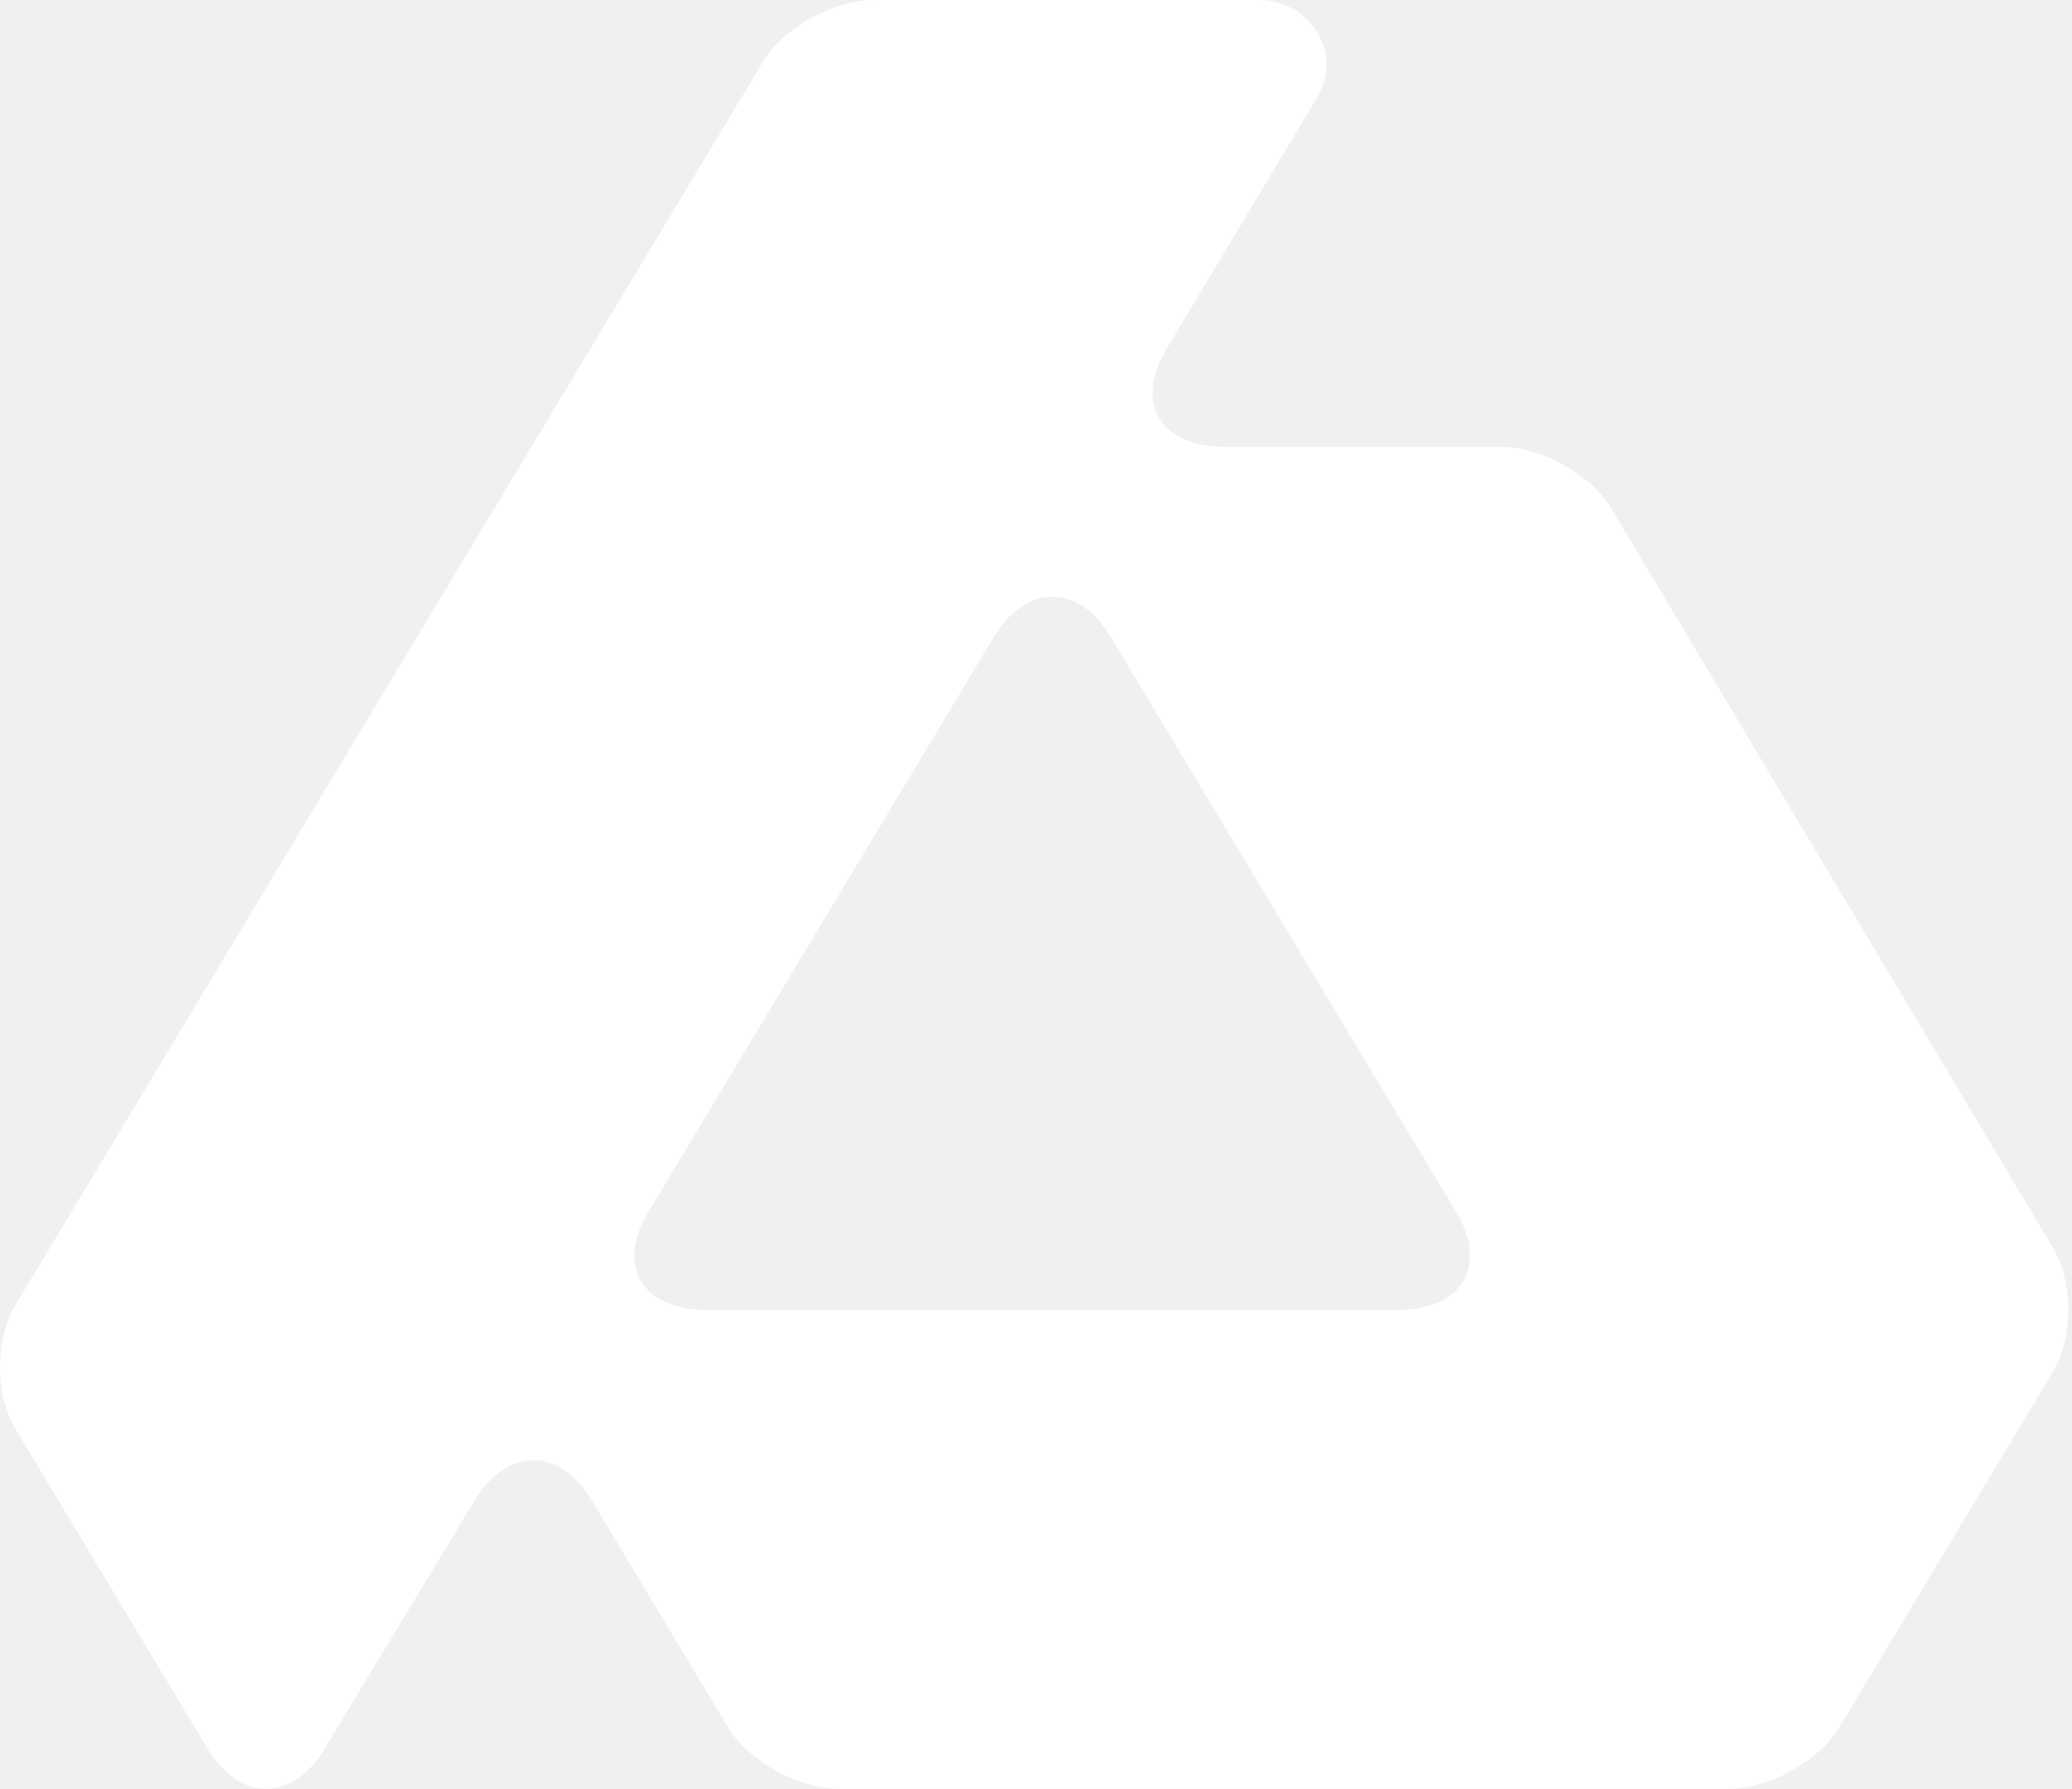
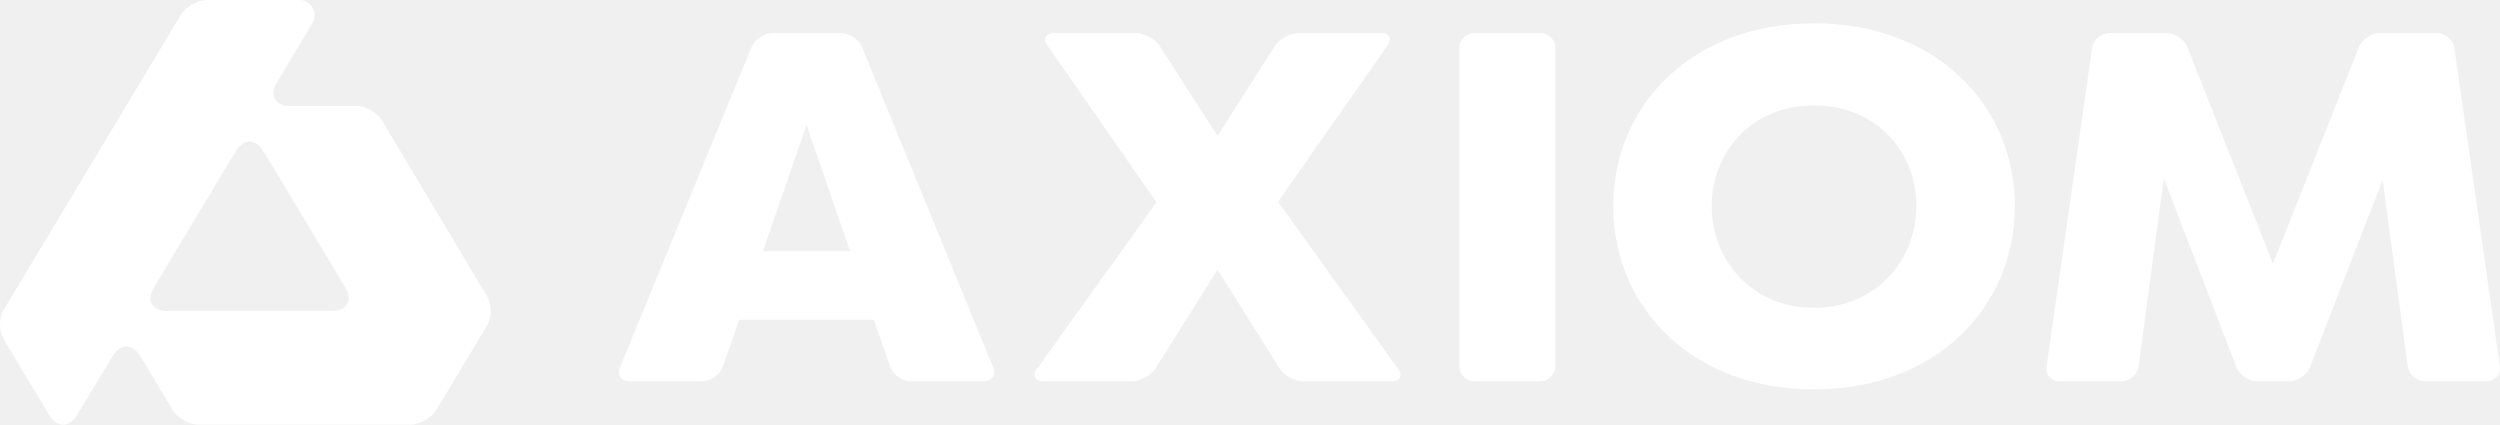
- <svg xmlns="http://www.w3.org/2000/svg" width="358" height="309" viewBox="0 0 358 309" fill="none">
-   <g clip-path="url(#clip0_575_8)">
-     <path d="M354.75 215.609L278.412 87.847C274.911 81.975 266.285 77.171 259.242 77.171H211.583C200.506 77.171 195.965 69.624 201.49 60.399L227.626 16.772C229.7 13.31 229.695 9.047 227.615 5.589C225.534 2.13 221.691 0 217.533 0H151.048C144.004 0 135.36 4.793 131.836 10.652L2.645 225.448C-0.88 231.307 -0.881 240.895 2.639 246.755L35.882 302.08C41.421 311.297 50.504 311.308 56.066 302.103L82.04 259.123C87.604 249.918 96.686 249.928 102.225 259.146L125.773 298.338C129.294 304.198 137.937 308.992 144.98 308.992H298.613C305.653 308.992 314.298 304.198 317.819 298.338L354.711 236.941C358.232 231.081 358.249 221.482 354.75 215.609ZM251.654 209.46C257.159 218.696 252.599 226.254 241.522 226.254H122.021C110.944 226.254 106.412 218.712 111.951 209.494L171.747 109.977C177.286 100.759 186.349 100.76 191.888 109.978L251.654 209.46Z" fill="white" />
+ <svg xmlns="http://www.w3.org/2000/svg" viewBox="0 0 1766 300" fill="none">
+   <g>
+     <path d="M617.267 225.88H522.185L510.47 259.389C508.564 264.843 502.111 269.304 496.13 269.304H444.773C438.793 269.304 435.698 264.927 437.897 259.577L530.973 33.092C533.169 27.741 539.863 23.364 545.845 23.364H594.006C599.986 23.364 606.674 27.744 608.864 33.097L701.569 259.571C703.759 264.924 700.658 269.304 694.678 269.304H643.323C637.342 269.304 630.888 264.843 628.981 259.389L617.267 225.88ZM600.487 177.46L569.725 88.307L538.966 177.46H600.487ZM920.483 269.304C914.501 269.304 907.075 265.276 903.98 260.353L860.071 190.527L816.163 260.353C813.067 265.276 805.64 269.304 799.66 269.304H737.116C731.135 269.304 729.02 265.43 732.417 260.694L816.924 142.876L739.876 32.059C736.552 27.277 738.726 23.364 744.706 23.364H802.455C808.435 23.364 815.905 27.366 819.053 32.258L860.071 95.994L900.722 32.279C903.851 27.376 911.305 23.364 917.286 23.364H975.436C981.416 23.364 983.575 27.267 980.231 32.037L902.816 142.49L987.719 260.699C991.12 265.431 989.007 269.304 983.026 269.304H920.483ZM1098.73 258.843C1098.73 264.597 1093.83 269.304 1087.85 269.304H1041.69C1035.71 269.304 1030.81 264.597 1030.81 258.843V33.824C1030.81 28.071 1035.71 23.364 1041.69 23.364H1087.85C1093.83 23.364 1098.73 28.071 1098.73 33.824V258.843ZM1139.63 145.565C1139.63 74.089 1195.55 16.448 1281.44 16.448C1367.34 16.448 1423.27 74.089 1423.27 145.565C1423.27 217.427 1367.34 275.068 1281.44 275.068C1195.55 275.068 1139.63 217.427 1139.63 145.565ZM1353.75 145.565C1353.75 108.291 1326.59 74.472 1281.44 74.472C1236.7 74.472 1209.14 108.291 1209.14 145.565C1209.14 182.843 1236.7 217.426 1281.44 217.426C1326.19 217.426 1353.75 182.843 1353.75 145.565ZM1713.13 269.304C1707.16 269.304 1701.63 264.636 1700.86 258.93L1683.09 127.121L1631.76 259.503C1629.68 264.894 1623.07 269.304 1617.09 269.304H1594.49C1588.5 269.304 1581.92 264.89 1579.85 259.494L1528.49 125.967L1510.7 258.929C1509.93 264.636 1504.42 269.304 1498.44 269.304H1455.07C1449.09 269.304 1444.86 264.641 1445.67 258.941L1477.87 33.727C1478.68 28.027 1484.24 23.364 1490.22 23.364H1530.39C1536.37 23.364 1543.01 27.764 1545.13 33.143L1605.59 186.3L1666.43 33.136C1668.56 27.761 1675.2 23.364 1681.17 23.364H1721.35C1727.34 23.364 1732.9 28.027 1733.71 33.727L1765.9 258.941C1766.71 264.641 1762.49 269.304 1756.51 269.304H1713.13ZM344.035 209.33L270.003 85.289C266.608 79.588 258.243 74.924 251.412 74.924H205.193C194.45 74.924 190.046 67.596 195.404 58.64L220.751 16.284C222.762 12.922 222.758 8.784 220.74 5.426C218.722 2.068 214.995 0 210.962 0H146.485C139.655 0 131.272 4.654 127.854 10.342L2.565 218.882C-0.853 224.57 -0.855 233.879 2.56 239.568L34.798 293.281C40.17 302.23 48.978 302.241 54.373 293.304L79.562 251.576C84.958 242.639 93.765 242.649 99.137 251.598L121.975 289.649C125.389 295.338 133.771 299.993 140.602 299.993H289.594C296.422 299.993 304.805 295.338 308.22 289.649L343.997 230.04C347.412 224.351 347.429 215.031 344.035 209.33ZM244.053 203.36C249.392 212.327 244.97 219.665 234.227 219.665H118.335C107.593 219.665 103.198 212.342 108.57 203.393L166.56 106.774C171.932 97.825 180.721 97.825 186.092 106.775L244.053 203.36Z" fill="white" />
  </g>
-   <defs>
-     <clipPath id="clip0_575_8">
-       <rect width="358" height="309" fill="white" />
-     </clipPath>
-   </defs>
</svg>
